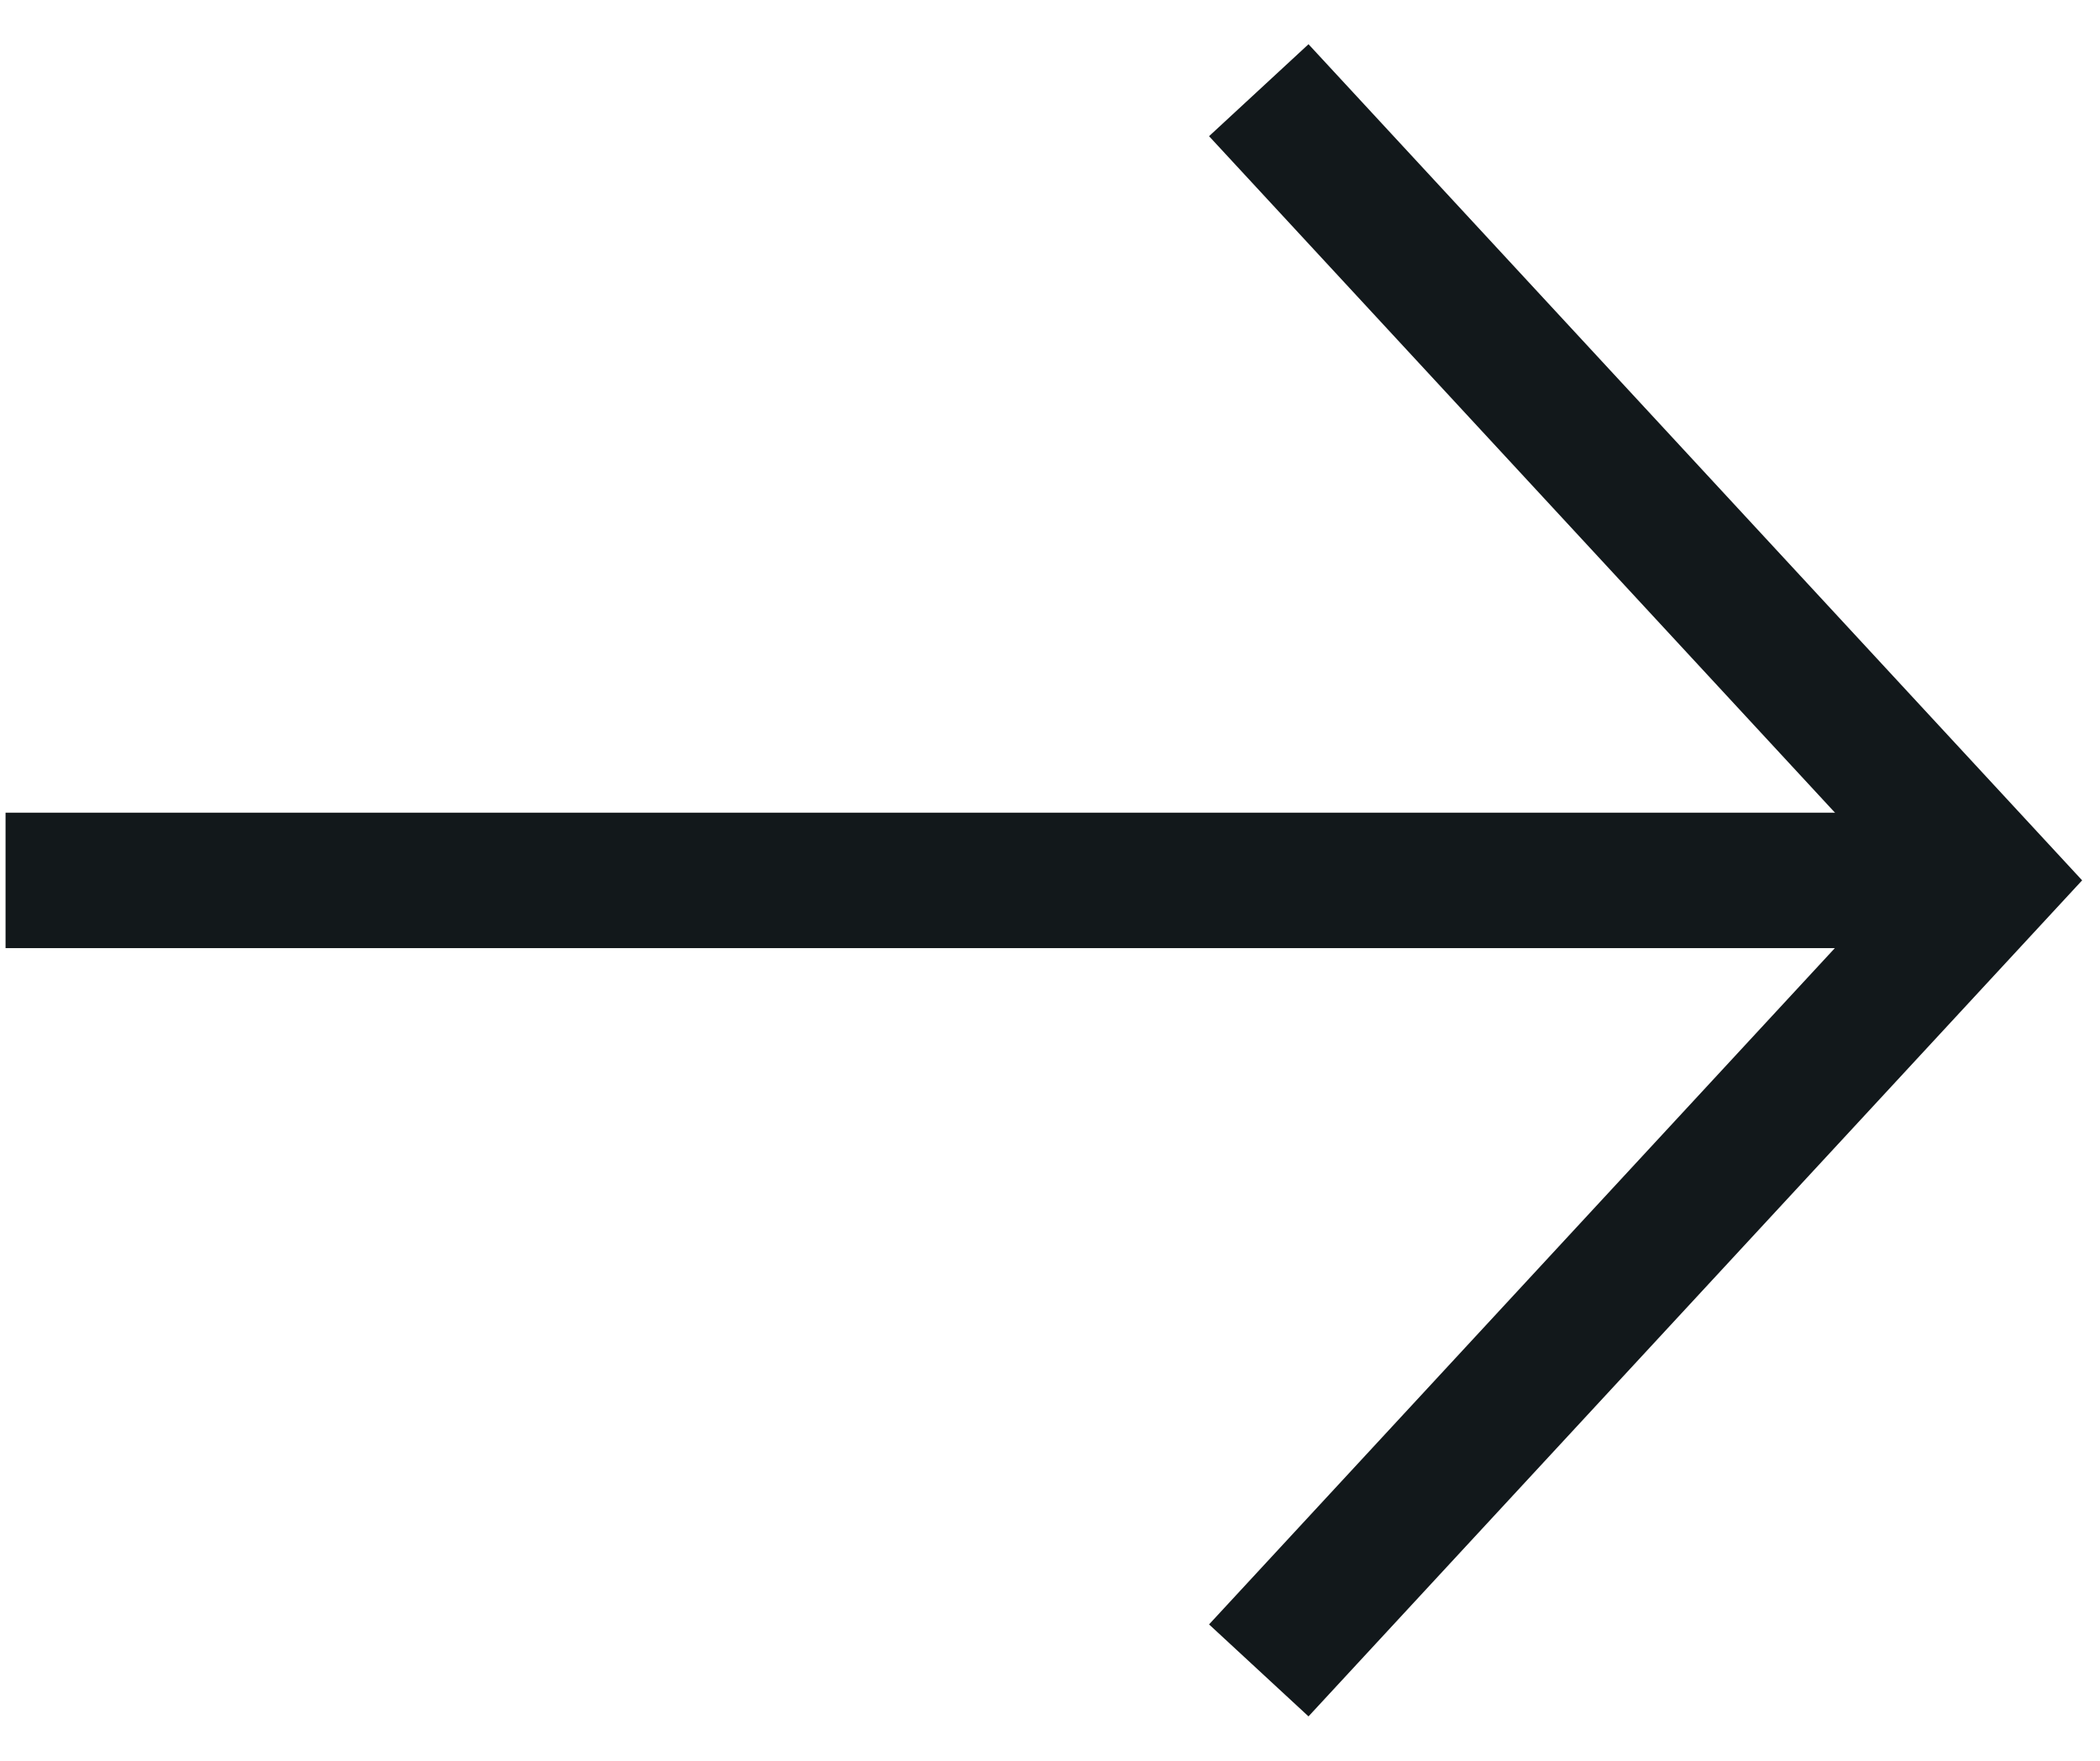
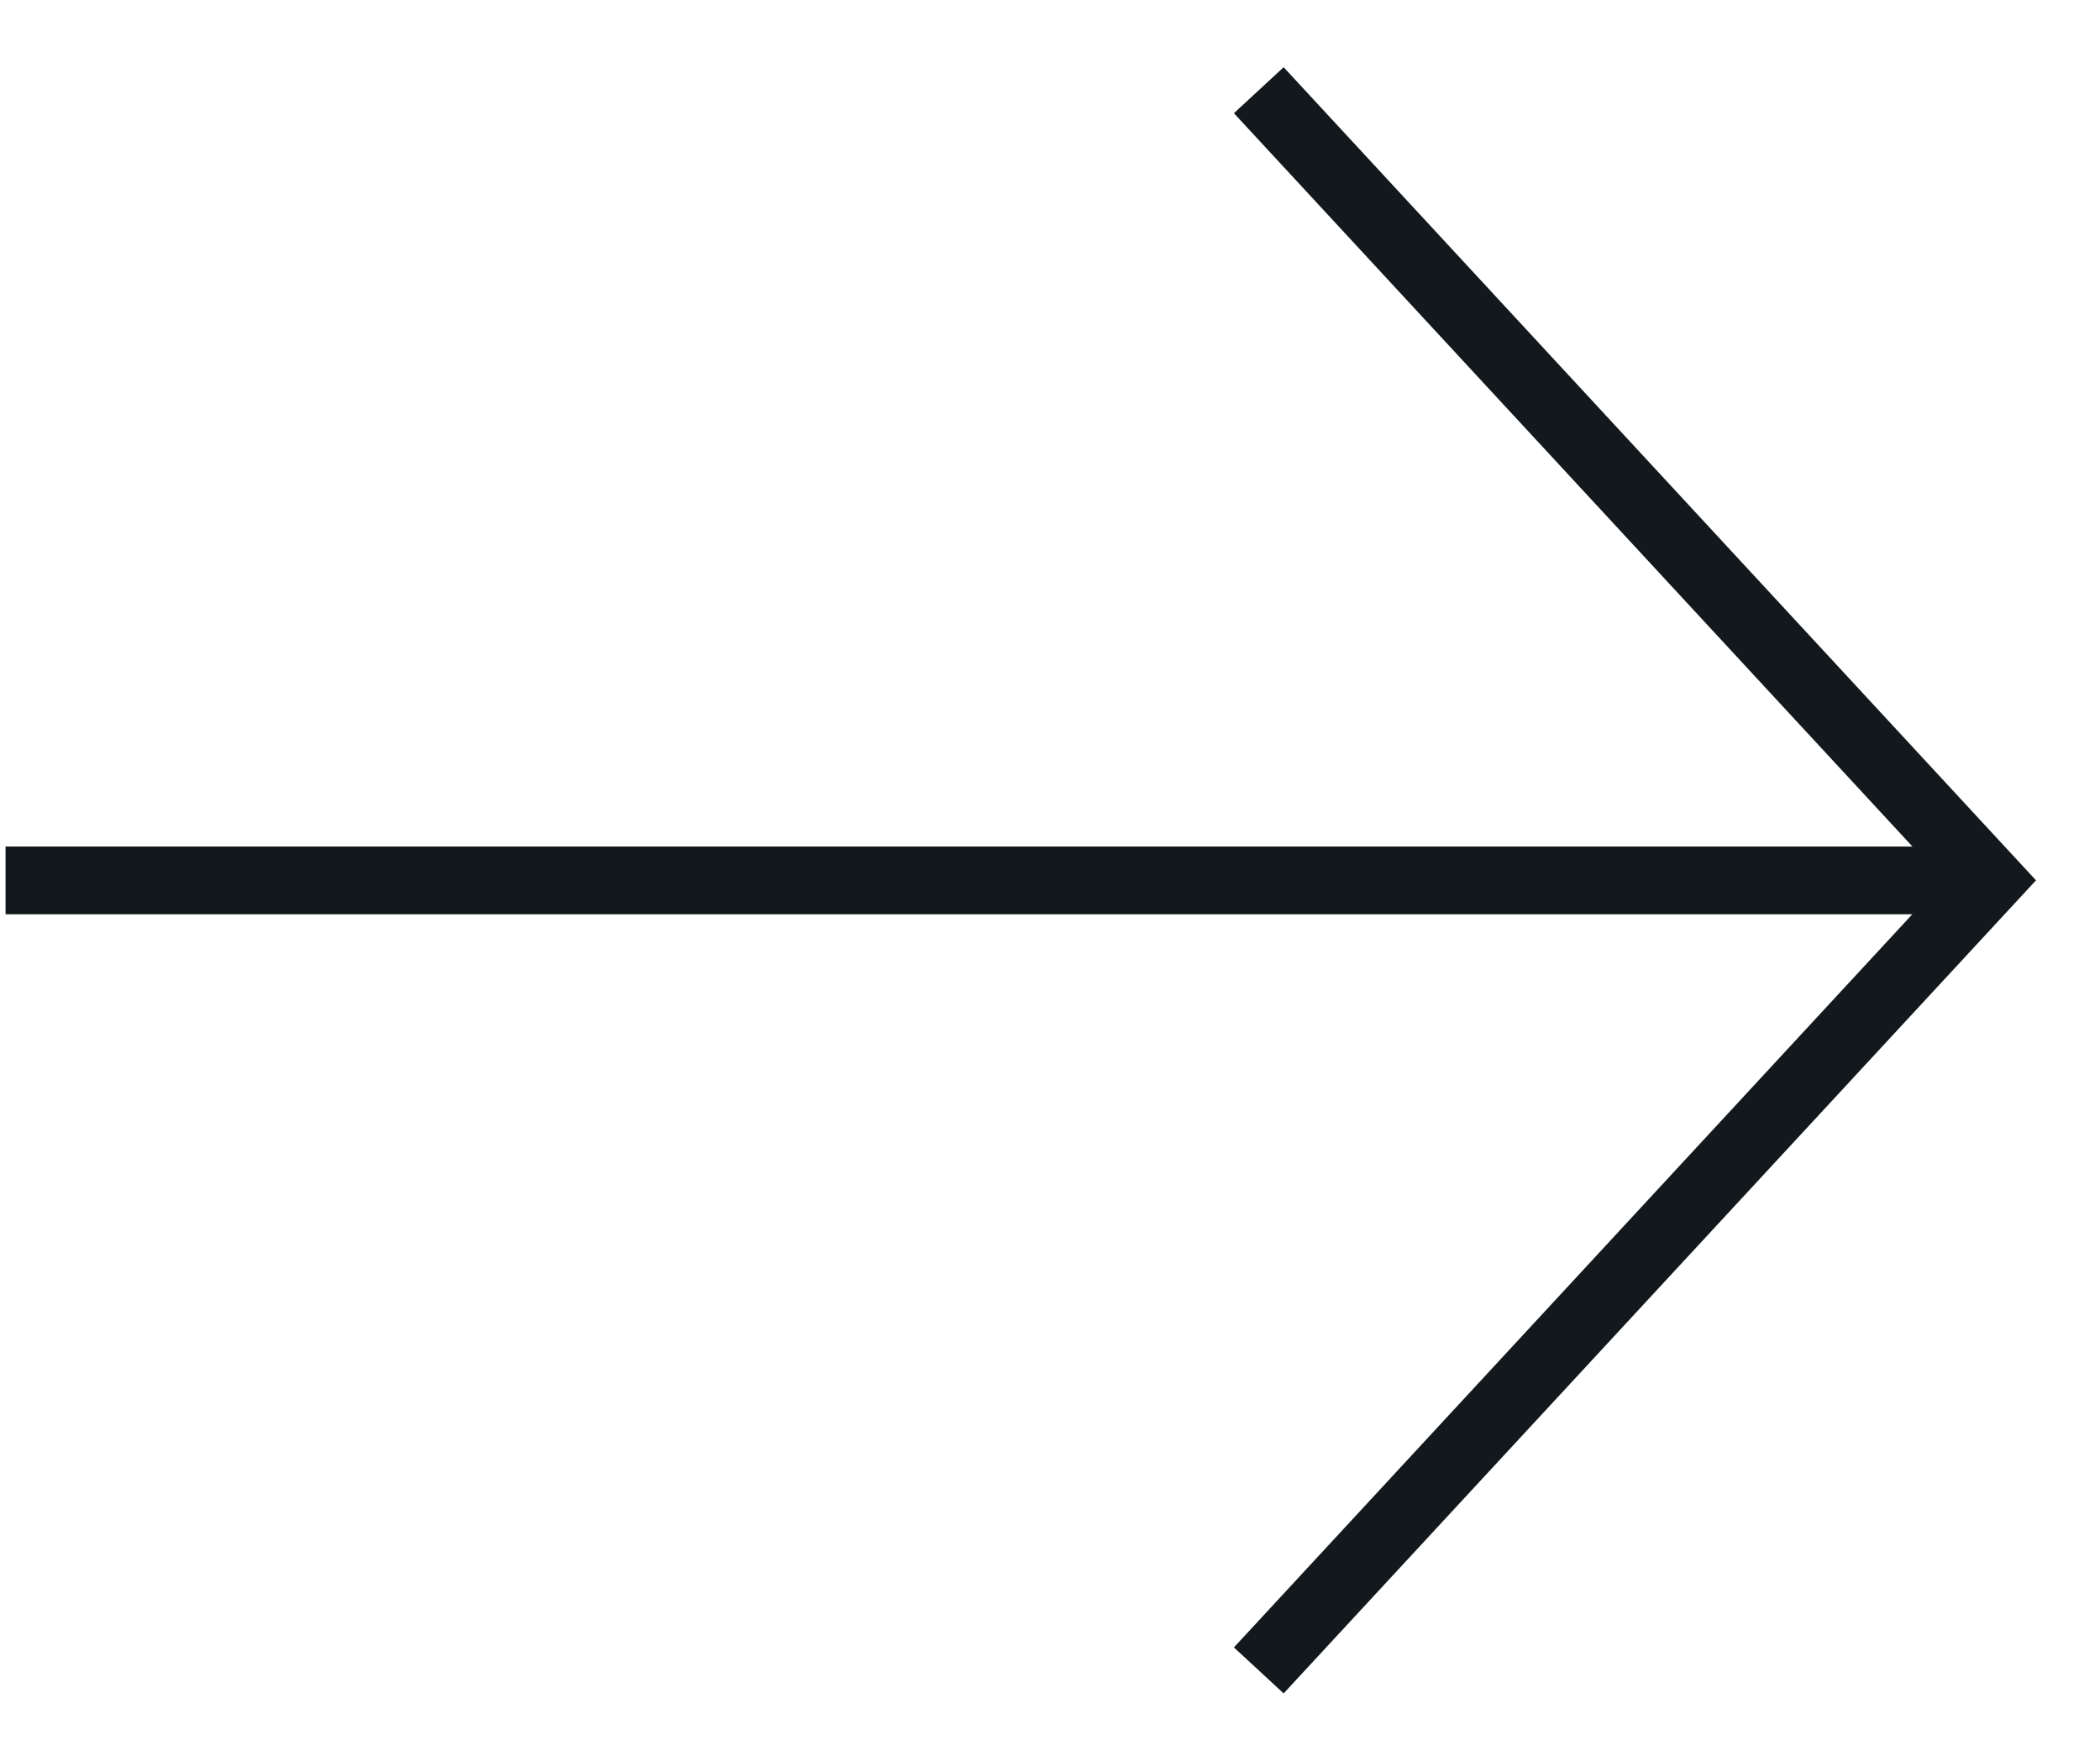
- <svg xmlns="http://www.w3.org/2000/svg" viewBox="0 0 31 26" fill="none" width="31" height="26">
-   <path d="M18.582 24.665L29.374 12.999L18.582 1.332" stroke="#12181B" stroke-width="2px" stroke-miterlimit="10" fill="none" />
-   <path d="M29.374 13L0.082 13" stroke="#12181B" stroke-width="2px" stroke-miterlimit="10" fill="none" />
+ <svg xmlns="http://www.w3.org/2000/svg" xmlnsXlink="http://www.w3.org/1999/xlink" viewBox="0 0 31 26" fill="none" width="31" height="26">
+   <path d="M18.582 24.665L29.374 12.999L18.582 1.332" stroke="#12181B" strokeWidth="2px" strokeMiterlimit="10" fill="none" />
+   <path d="M29.374 13L0.082 13" stroke="#12181B" strokeWidth="2px" strokeMiterlimit="10" fill="none" />
</svg>
